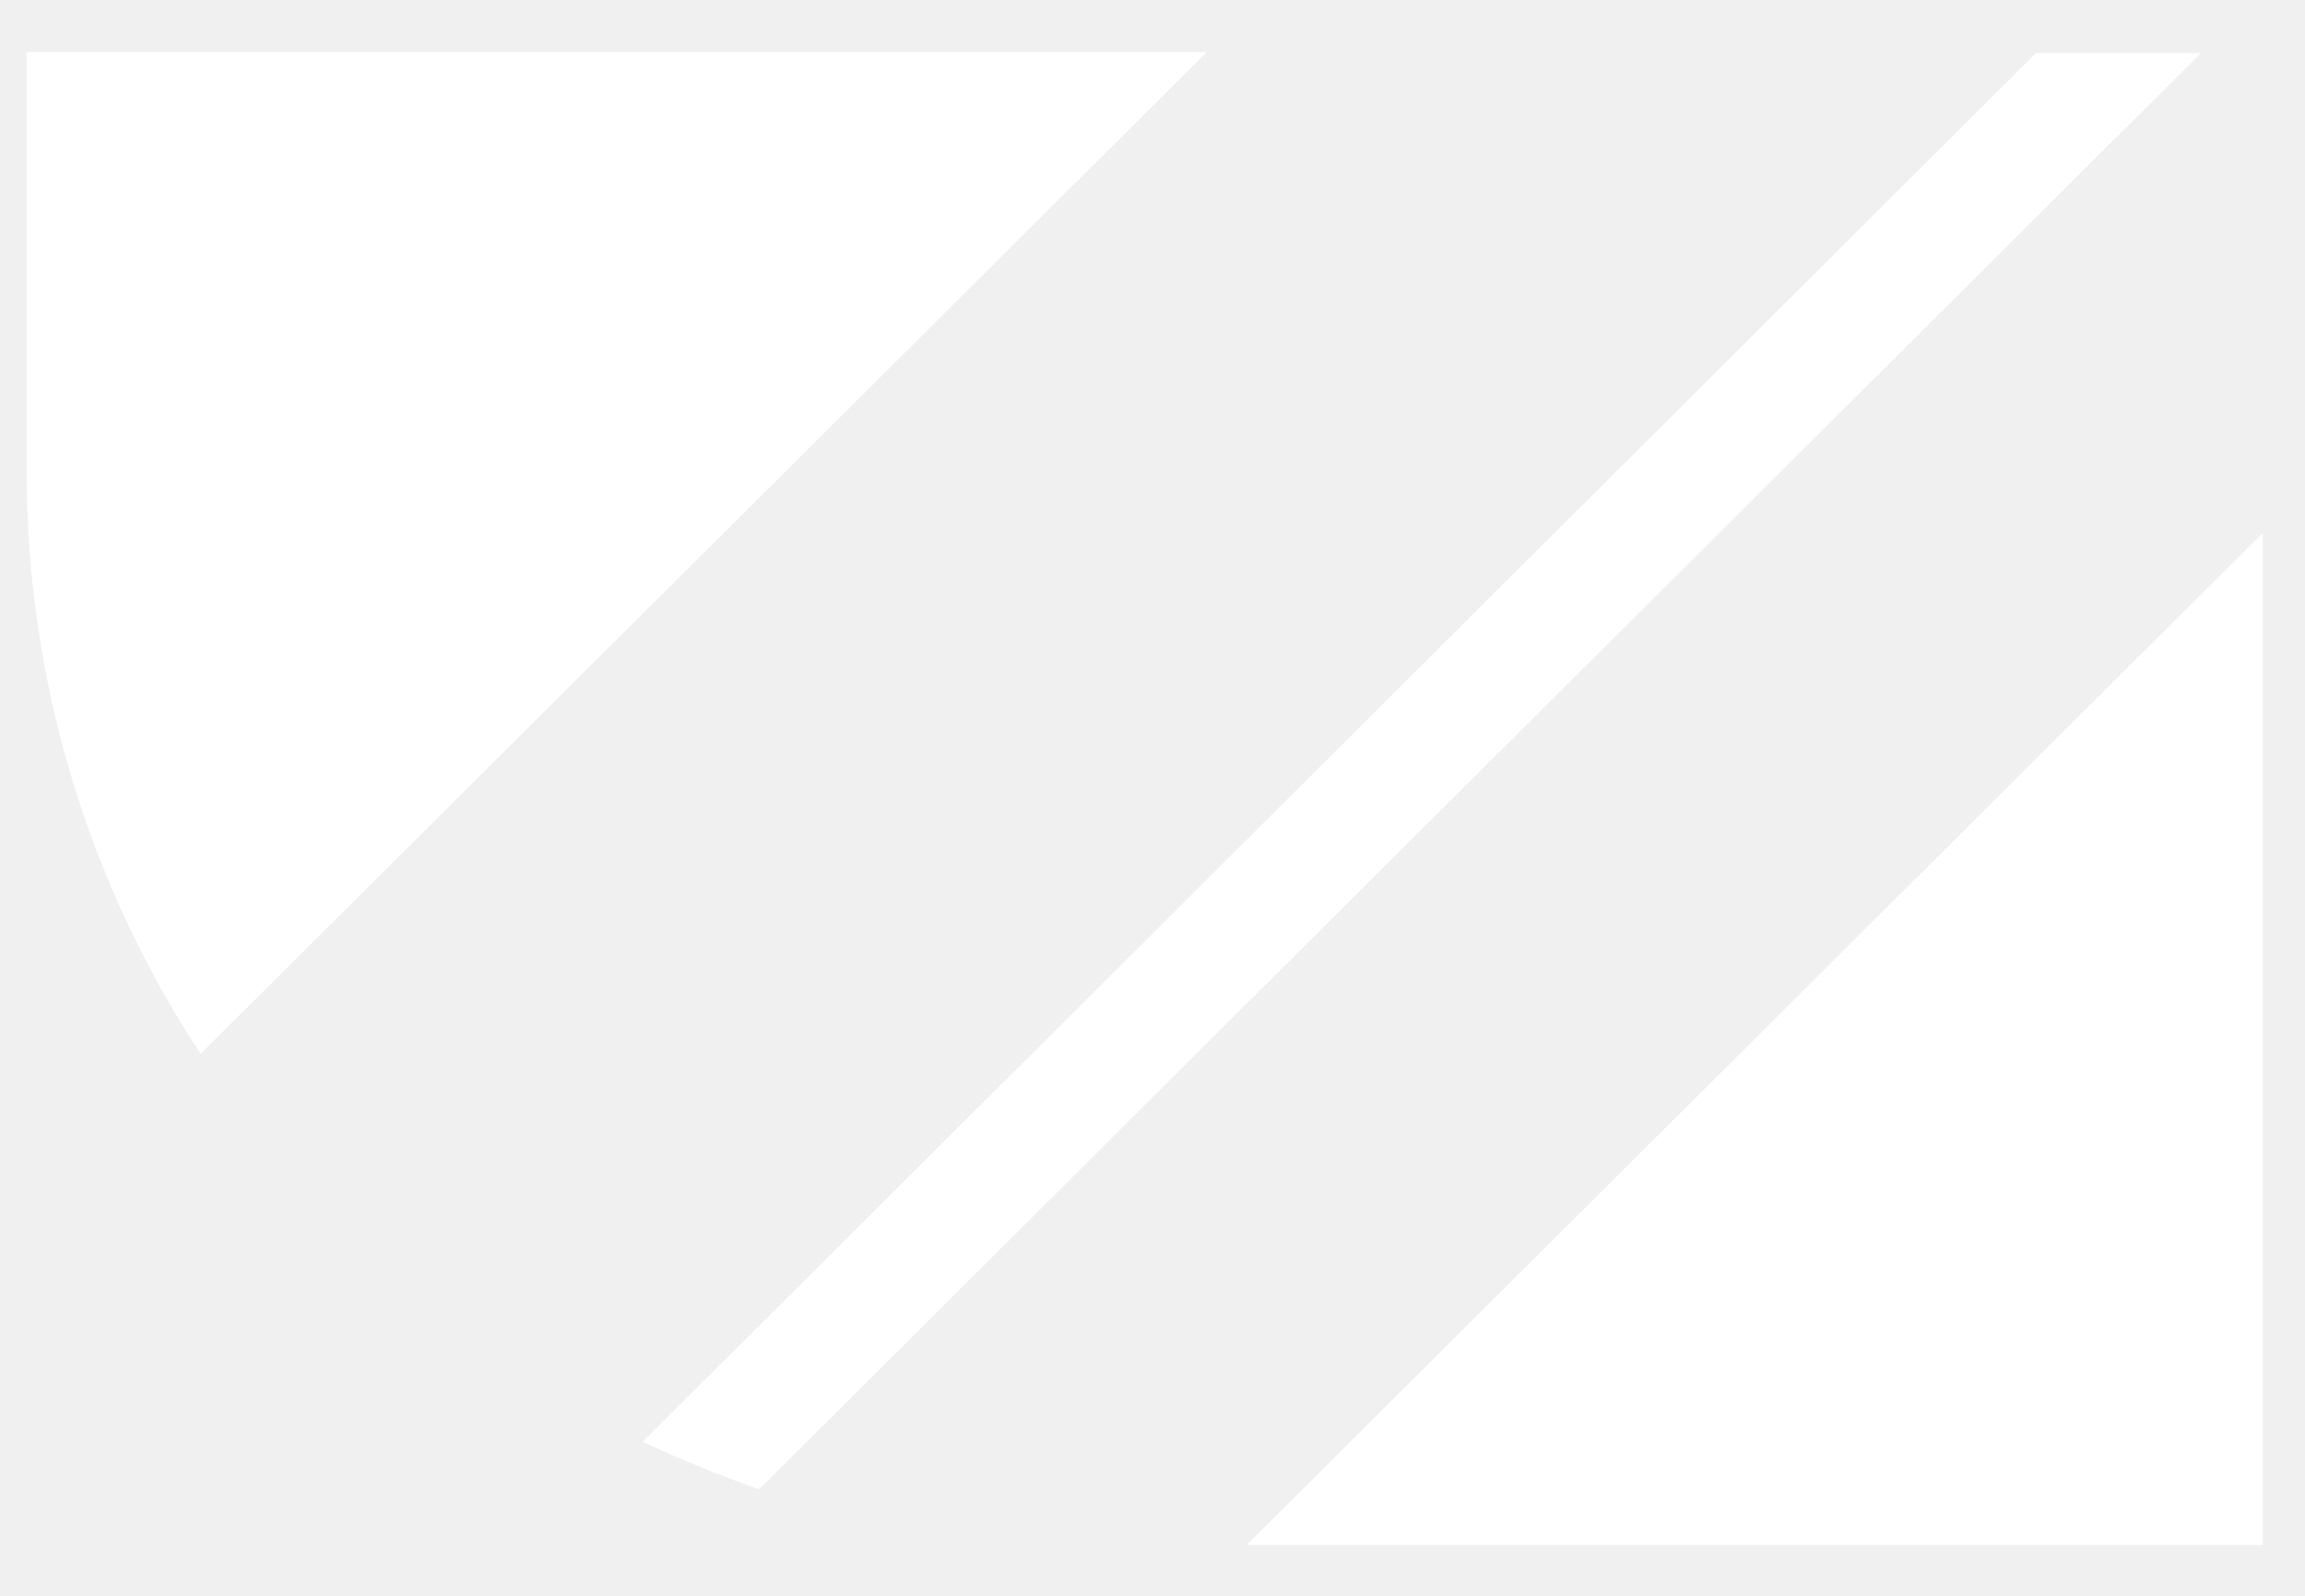
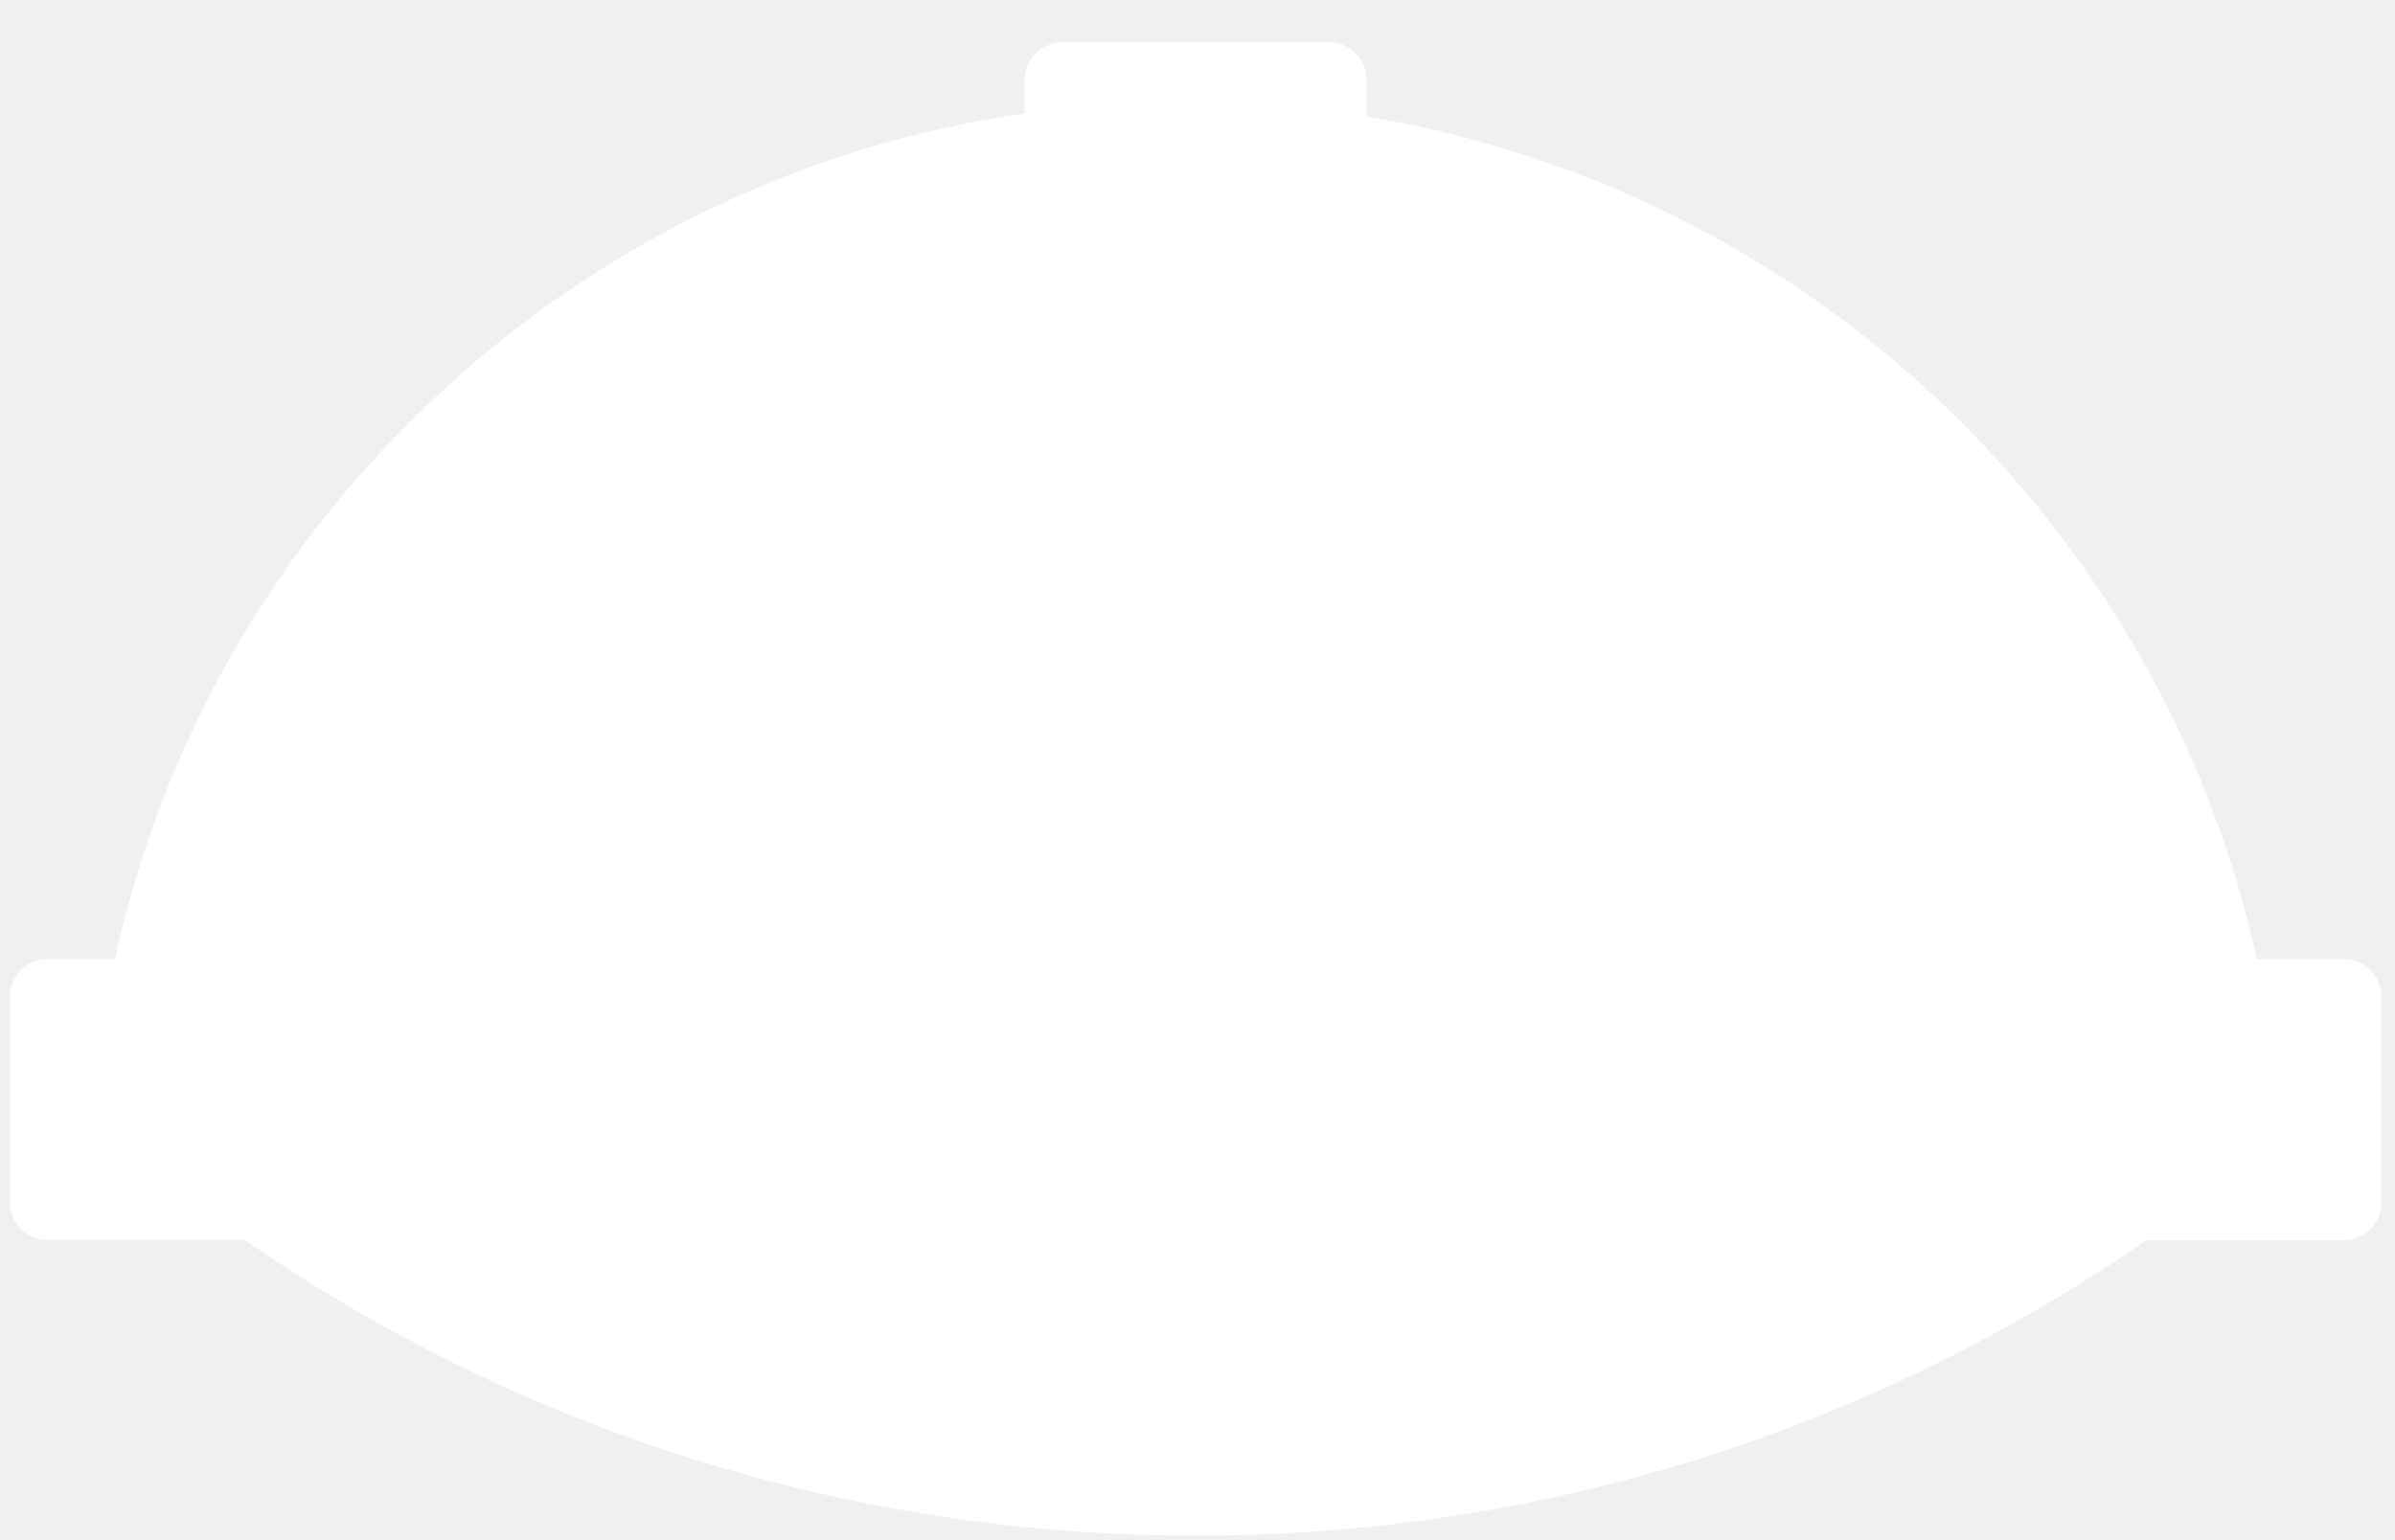
- <svg xmlns="http://www.w3.org/2000/svg" version="1.1" width="13px" height="9px">
-   <g transform="matrix(1 0 0 1 -2106 -586 )">
-     <path d="M 6.806 0.294  L 0.15 0.294  L 0.15 2.656  C 0.15 3.869  0.512 5  1.131 5.944  L 6.806 0.294  Z M 11.488 0.3  L 11.488 0.294  L 3.625 8.131  C 3.837 8.231  4.056 8.319  4.281 8.4  L 12.412 0.3  L 11.488 0.3  Z M 7.031 8.713  L 12.762 8.713  L 12.762 3.006  L 7.031 8.713  Z " fill-rule="nonzero" fill="#ffffff" stroke="none" transform="matrix(1 0 0 1 2106 586 )" />
+ <svg xmlns="http://www.w3.org/2000/svg" version="1.1" width="56px" height="36px">
+   <g transform="matrix(1 0 0 1 -2037 -532 )">
+     <path d="M 55.675 23.3  C 55.675 22.819  55.288 22.431  54.806 22.431  L 52.769 22.431  C 50.538 12.287  42.237 4.425  31.95 2.725  L 31.95 1.856  C 31.95 1.381  31.562 0.994  31.081 0.994  L 24.831 0.994  C 24.35 0.994  23.962 1.381  23.962 1.856  L 23.962 2.65  C 18.806 3.4  14.075 5.675  10.238 9.238  C 6.4 12.812  3.794 17.363  2.688 22.431  L 1.106 22.431  C 0.625 22.431  0.237 22.819  0.237 23.294  L 0.237 28.137  C 0.237 28.613  0.625 29  1.106 29  L 5.731 29  C 5.756 29.019  5.781 29.044  5.812 29.062  C 5.994 29.188  6.175 29.312  6.356 29.431  C 12.762 33.675  20.231 35.919  27.956 35.919  C 35.725 35.919  43.231 33.65  49.663 29.363  C 49.825 29.25  49.994 29.144  50.156 29.031  C 50.169 29.025  50.175 29.012  50.188 29.006  L 54.806 29.006  C 55.288 29.006  55.675 28.619  55.675 28.144  L 55.675 23.3  Z " fill-rule="nonzero" fill="#ffffff" stroke="none" transform="matrix(1 0 0 1 2037 532 )" />
  </g>
</svg>
